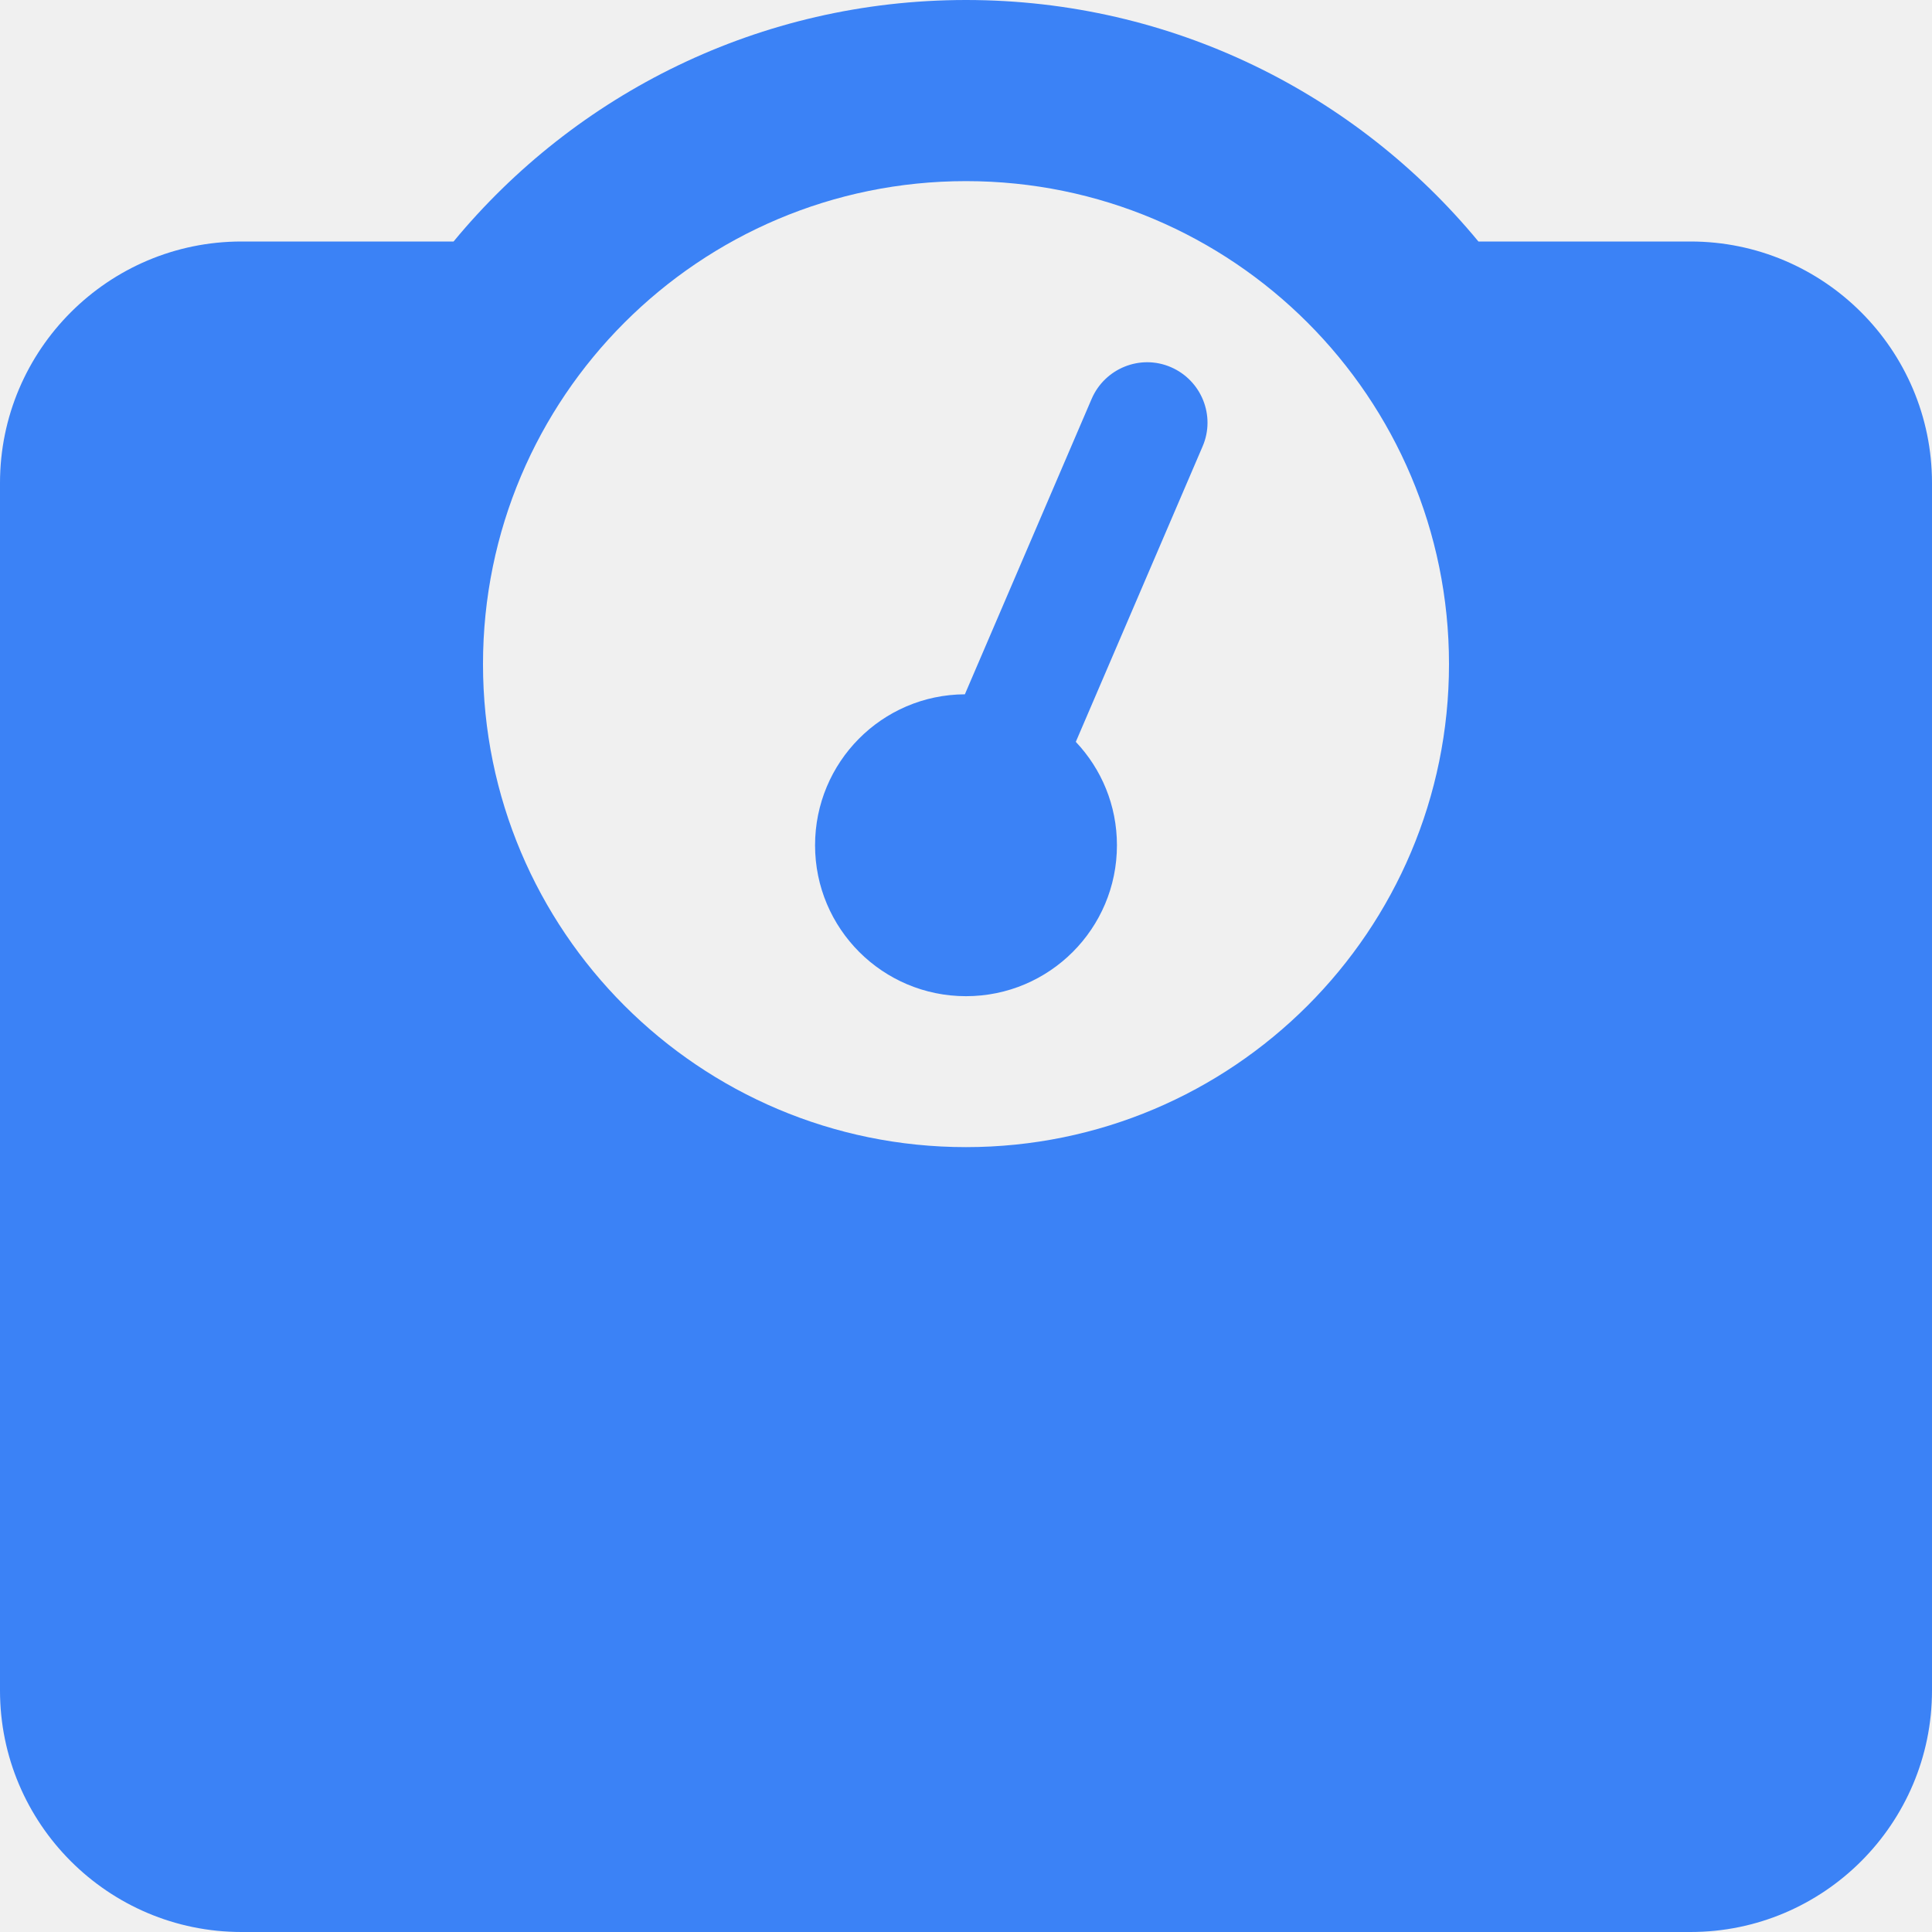
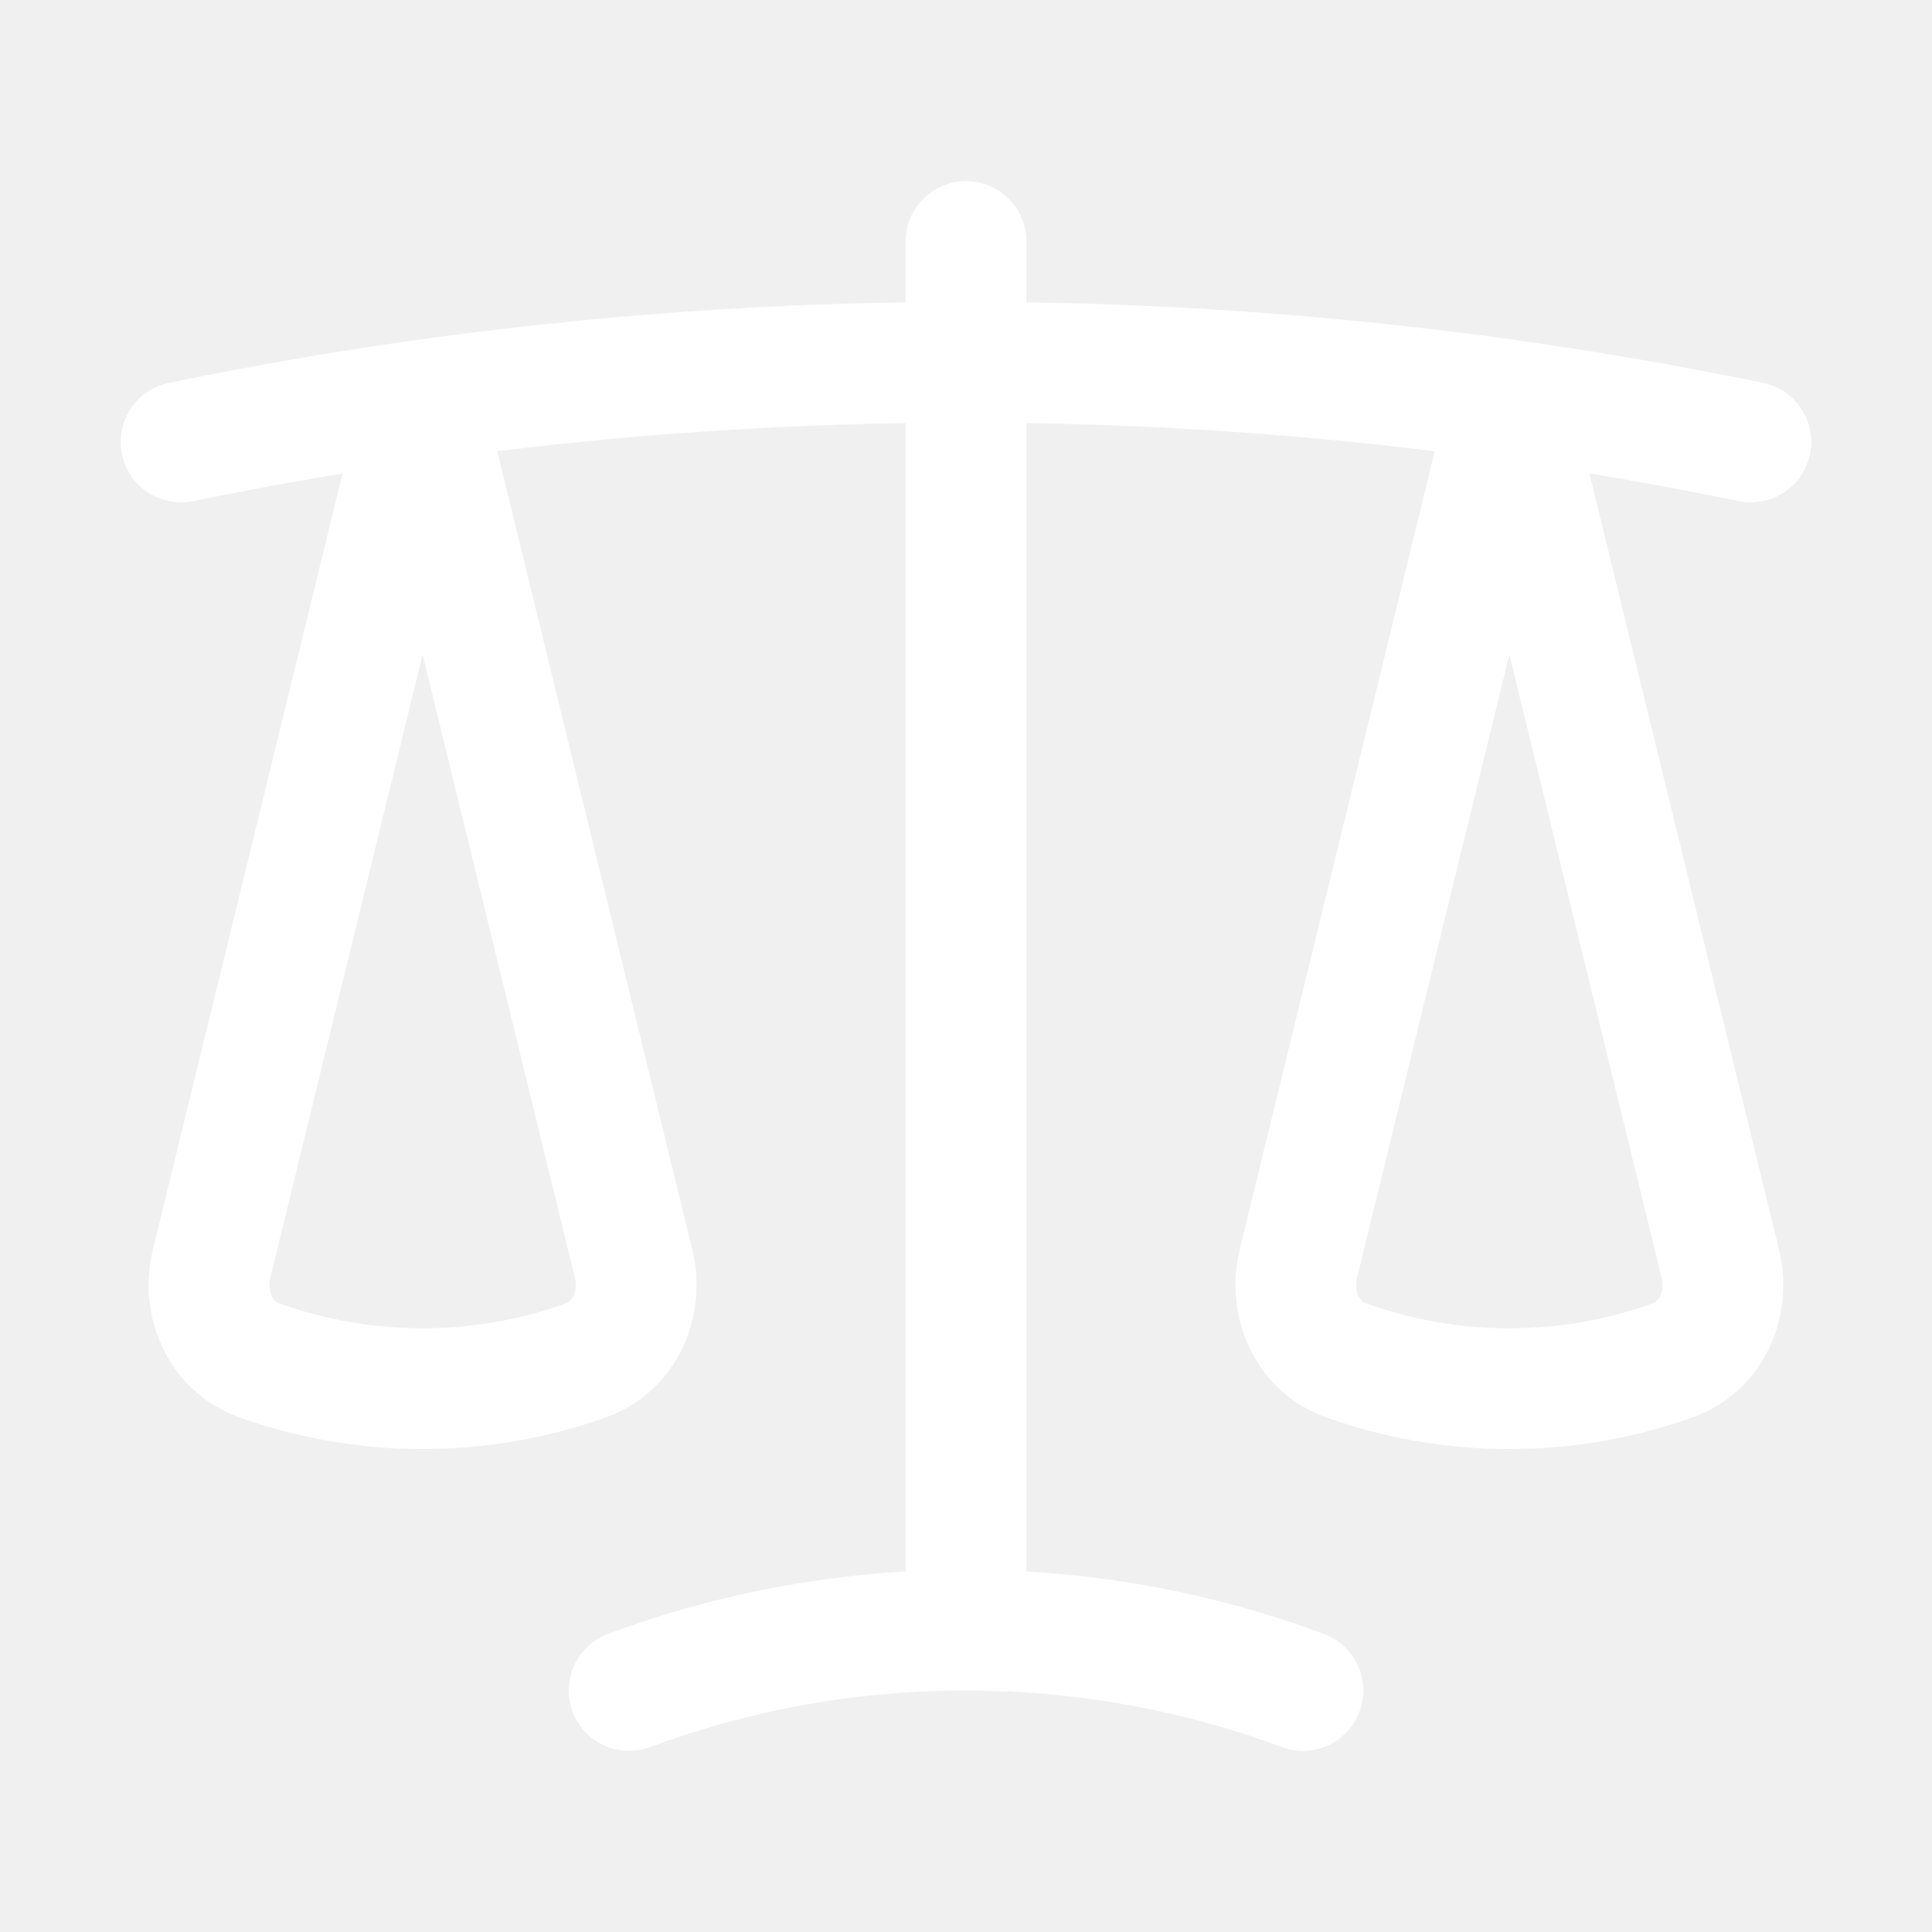
- <svg xmlns="http://www.w3.org/2000/svg" viewBox="0 0 512 512">
-   <path d="M128 176a128 128 0 1 1 256 0 128 128 0 1 1 -256 0zM391.8 64C359.5 24.9 310.7 0 256 0S152.5 24.9 120.2 64L64 64C28.7 64 0 92.7 0 128L0 448c0 35.3 28.7 64 64 64l384 0c35.3 0 64-28.7 64-64l0-320c0-35.3-28.7-64-64-64l-56.2 0zM296 224c0-10.6-4.1-20.2-10.9-27.4l33.6-78.3c3.5-8.1-.3-17.5-8.4-21s-17.5 .3-21 8.4L255.7 184c-22 .1-39.7 18-39.7 40c0 22.1 17.9 40 40 40s40-17.9 40-40z" fill="#3b82f6" />
+ <svg xmlns="http://www.w3.org/2000/svg" fill="none" viewBox="0 0 24 24" stroke-width="1.5" stroke="#FFFFFF">
+   <path stroke-linecap="round" stroke-linejoin="round" d="M12 3v17.25m0 0c-1.472 0-2.882.265-4.185.75M12 20.25c1.472 0 2.882.265 4.185.75M18.75 4.97A48.416 48.416 0 0012 4.5c-2.291 0-4.545.16-6.75.47m13.5 0c1.01.143 2.01.317 3 .52m-3-.52l2.62 10.726c.122.499-.106 1.028-.589 1.202a5.988 5.988 0 01-2.031.352 5.988 5.988 0 01-2.031-.352c-.483-.174-.711-.703-.59-1.202L18.75 4.971zm-16.5.52c.99-.203 1.99-.377 3-.52m0 0l2.62 10.726c.122.499-.106 1.028-.589 1.202a5.988 5.988 0 01-2.031.352 5.988 5.988 0 01-2.031-.352c-.483-.174-.711-.703-.59-1.202L5.25 4.971z" />
</svg>
